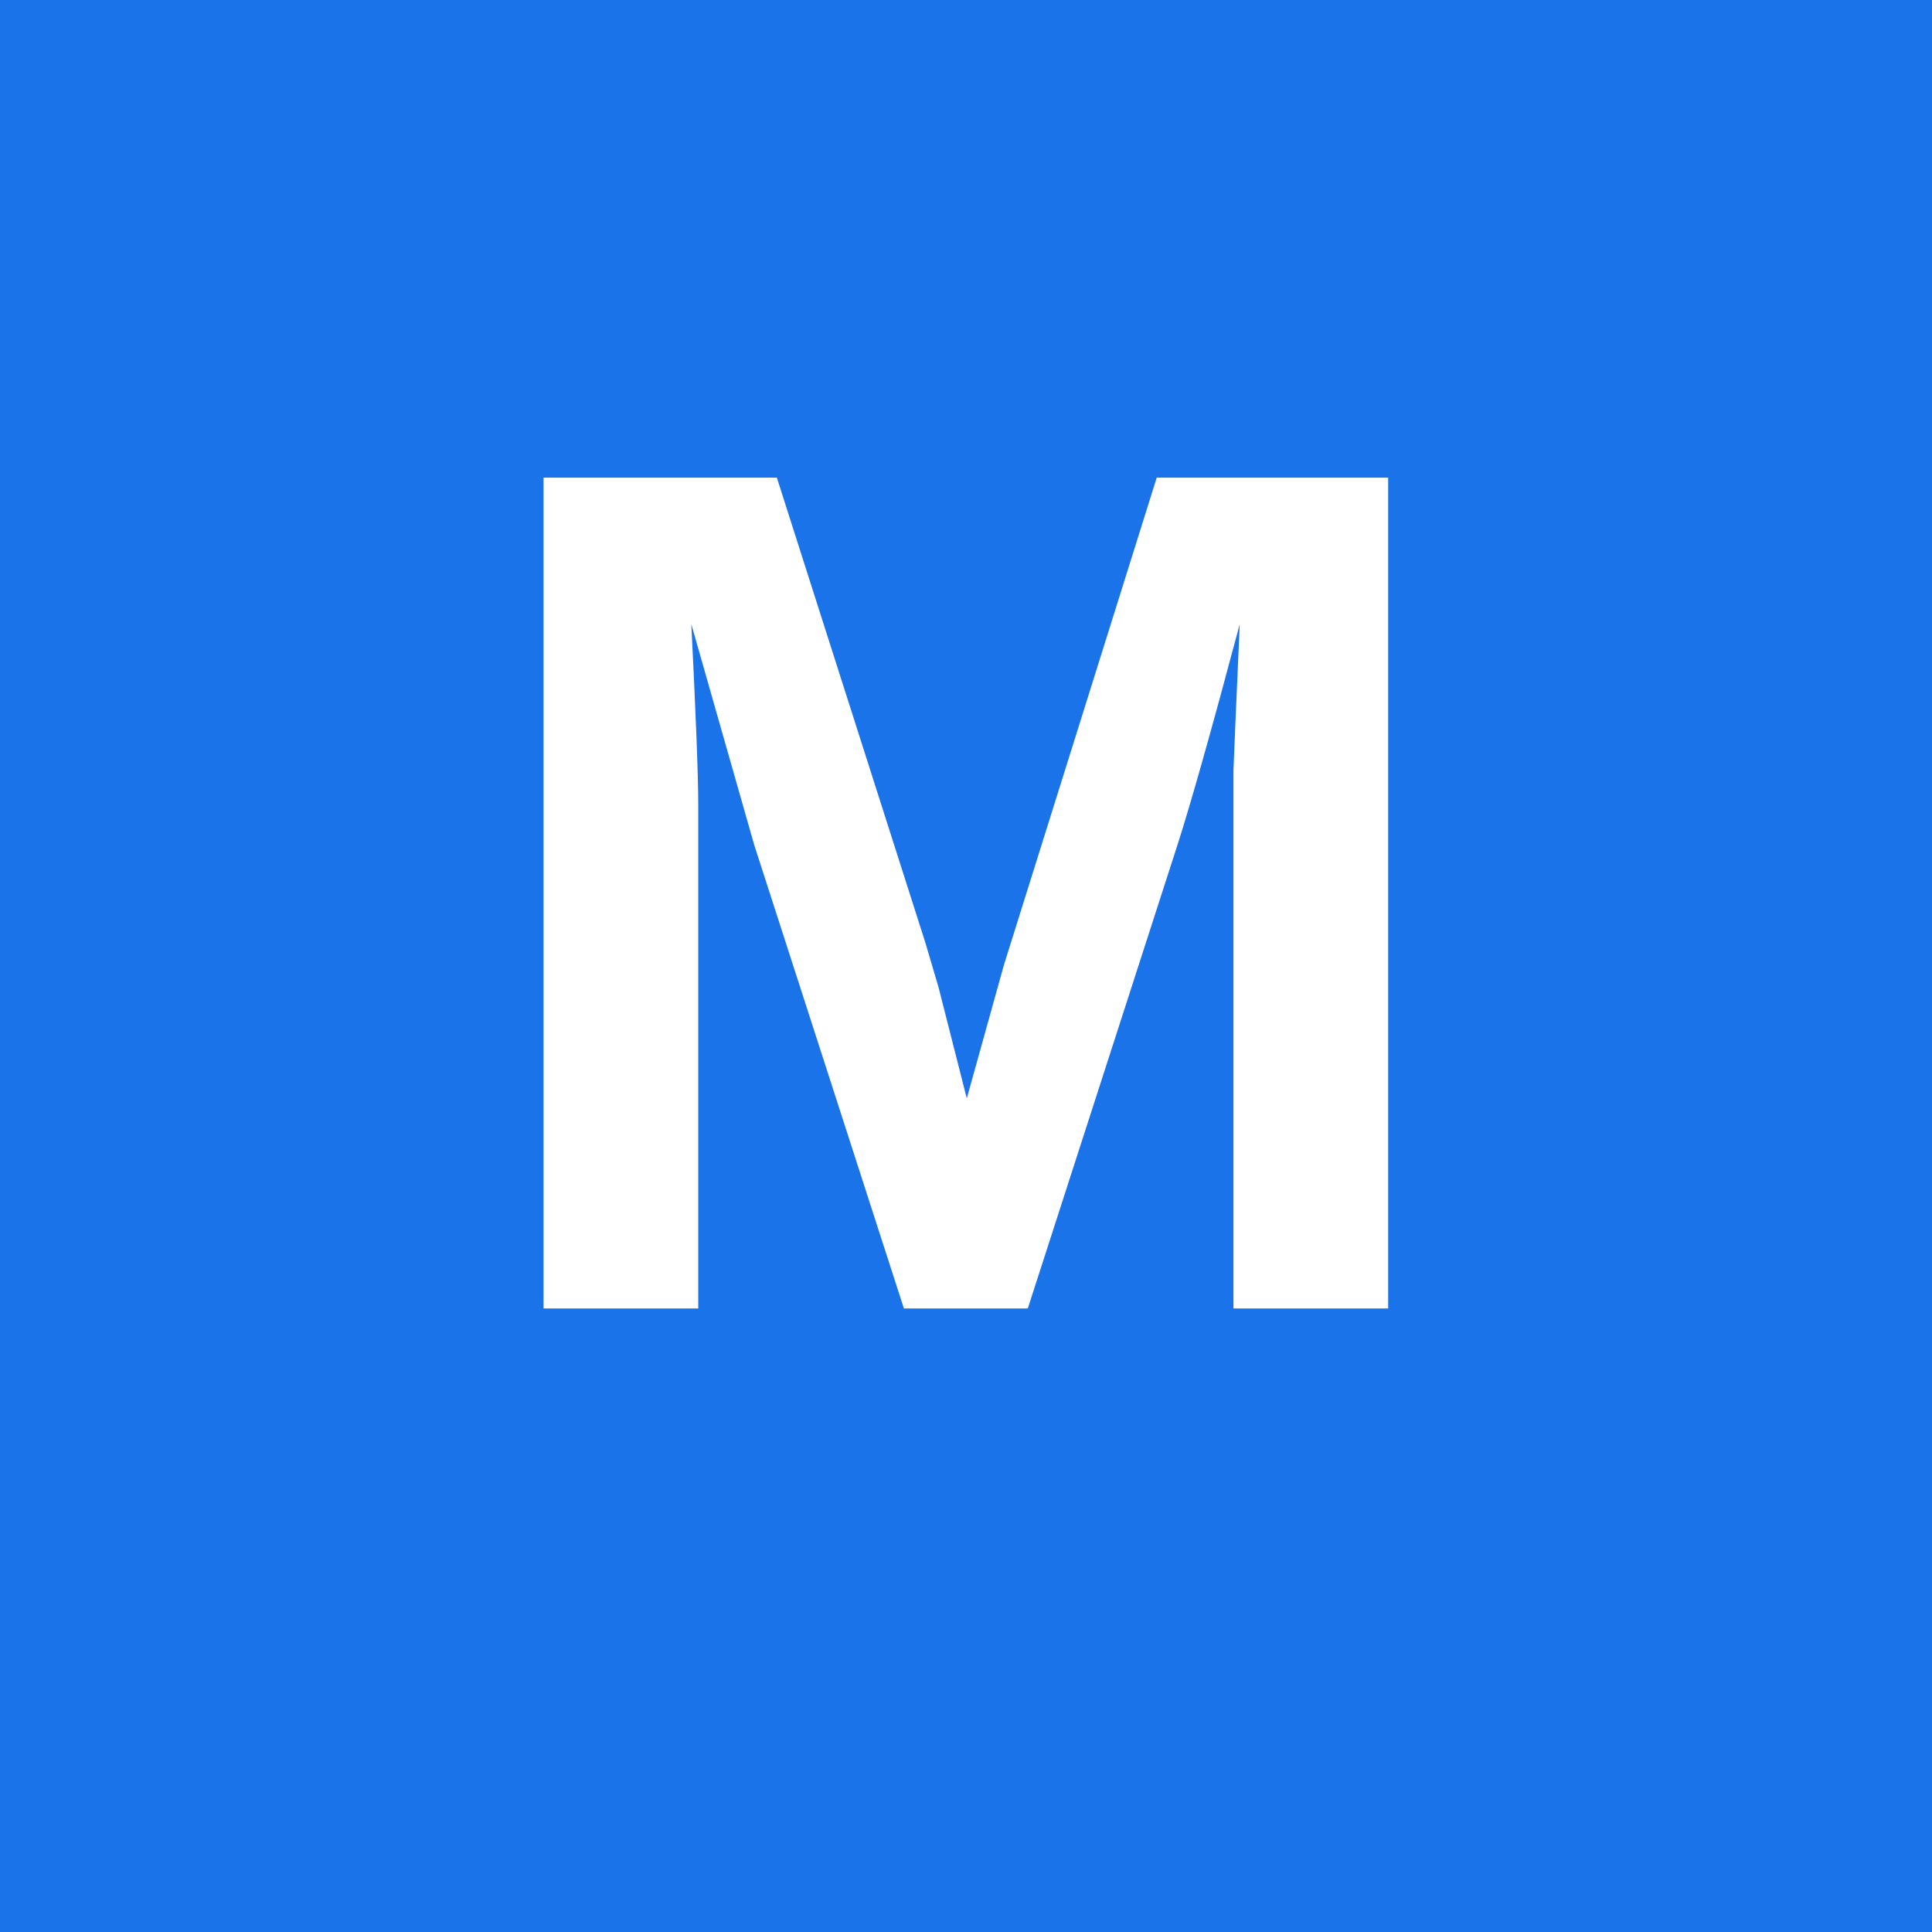
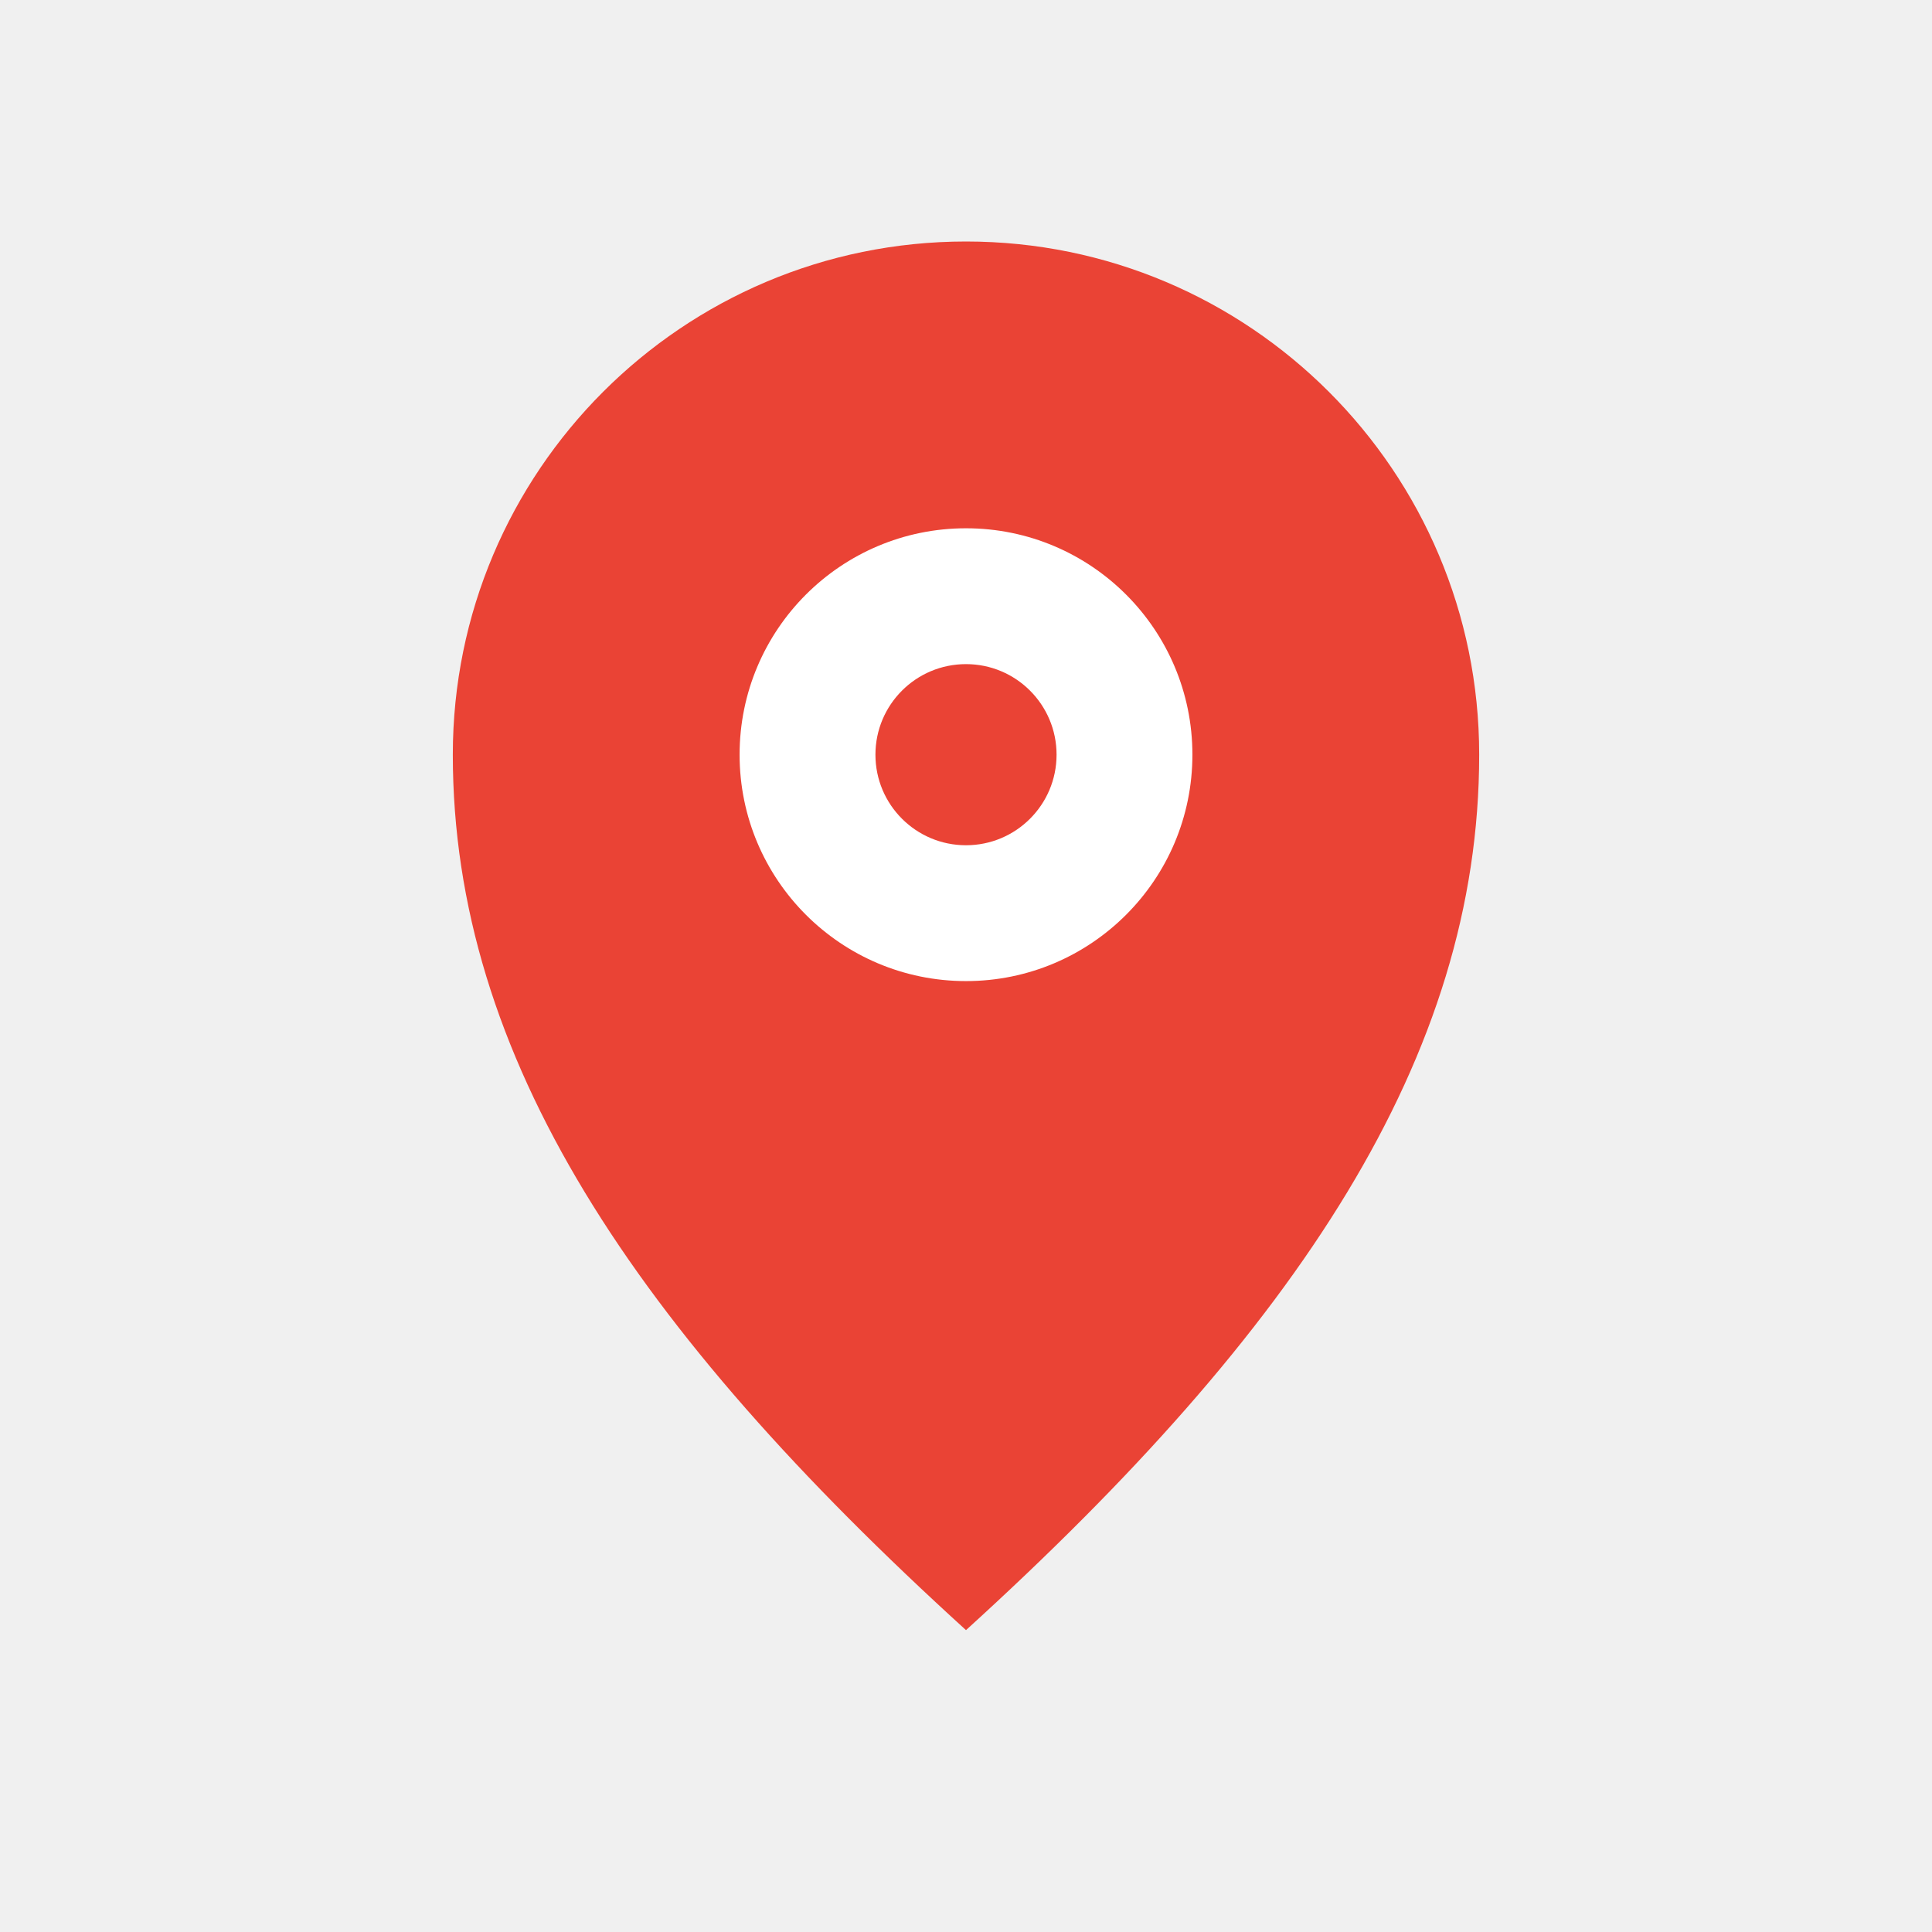
- <svg xmlns="http://www.w3.org/2000/svg" width="48" height="48">
-   <rect width="48" height="48" fill="#1a73e8" />
-   <text x="50%" y="50%" dominant-baseline="middle" text-anchor="middle" fill="white" font-size="30" font-family="Arial, sans-serif" font-weight="bold">M</text>
+ <svg xmlns="http://www.w3.org/2000/svg" width="48" height="48" viewBox="0 0 128 128">
+   <path d="M 64,108 C 42,88 30,70 30,50 A 34,34 0 1,1 98,50 C 98,70 86,88 64,108 Z" fill="#EA4335" />
+   <circle cx="64" cy="50" r="15" fill="white" />
+   <circle cx="64" cy="50" r="6" fill="#EA4335" />
</svg>
